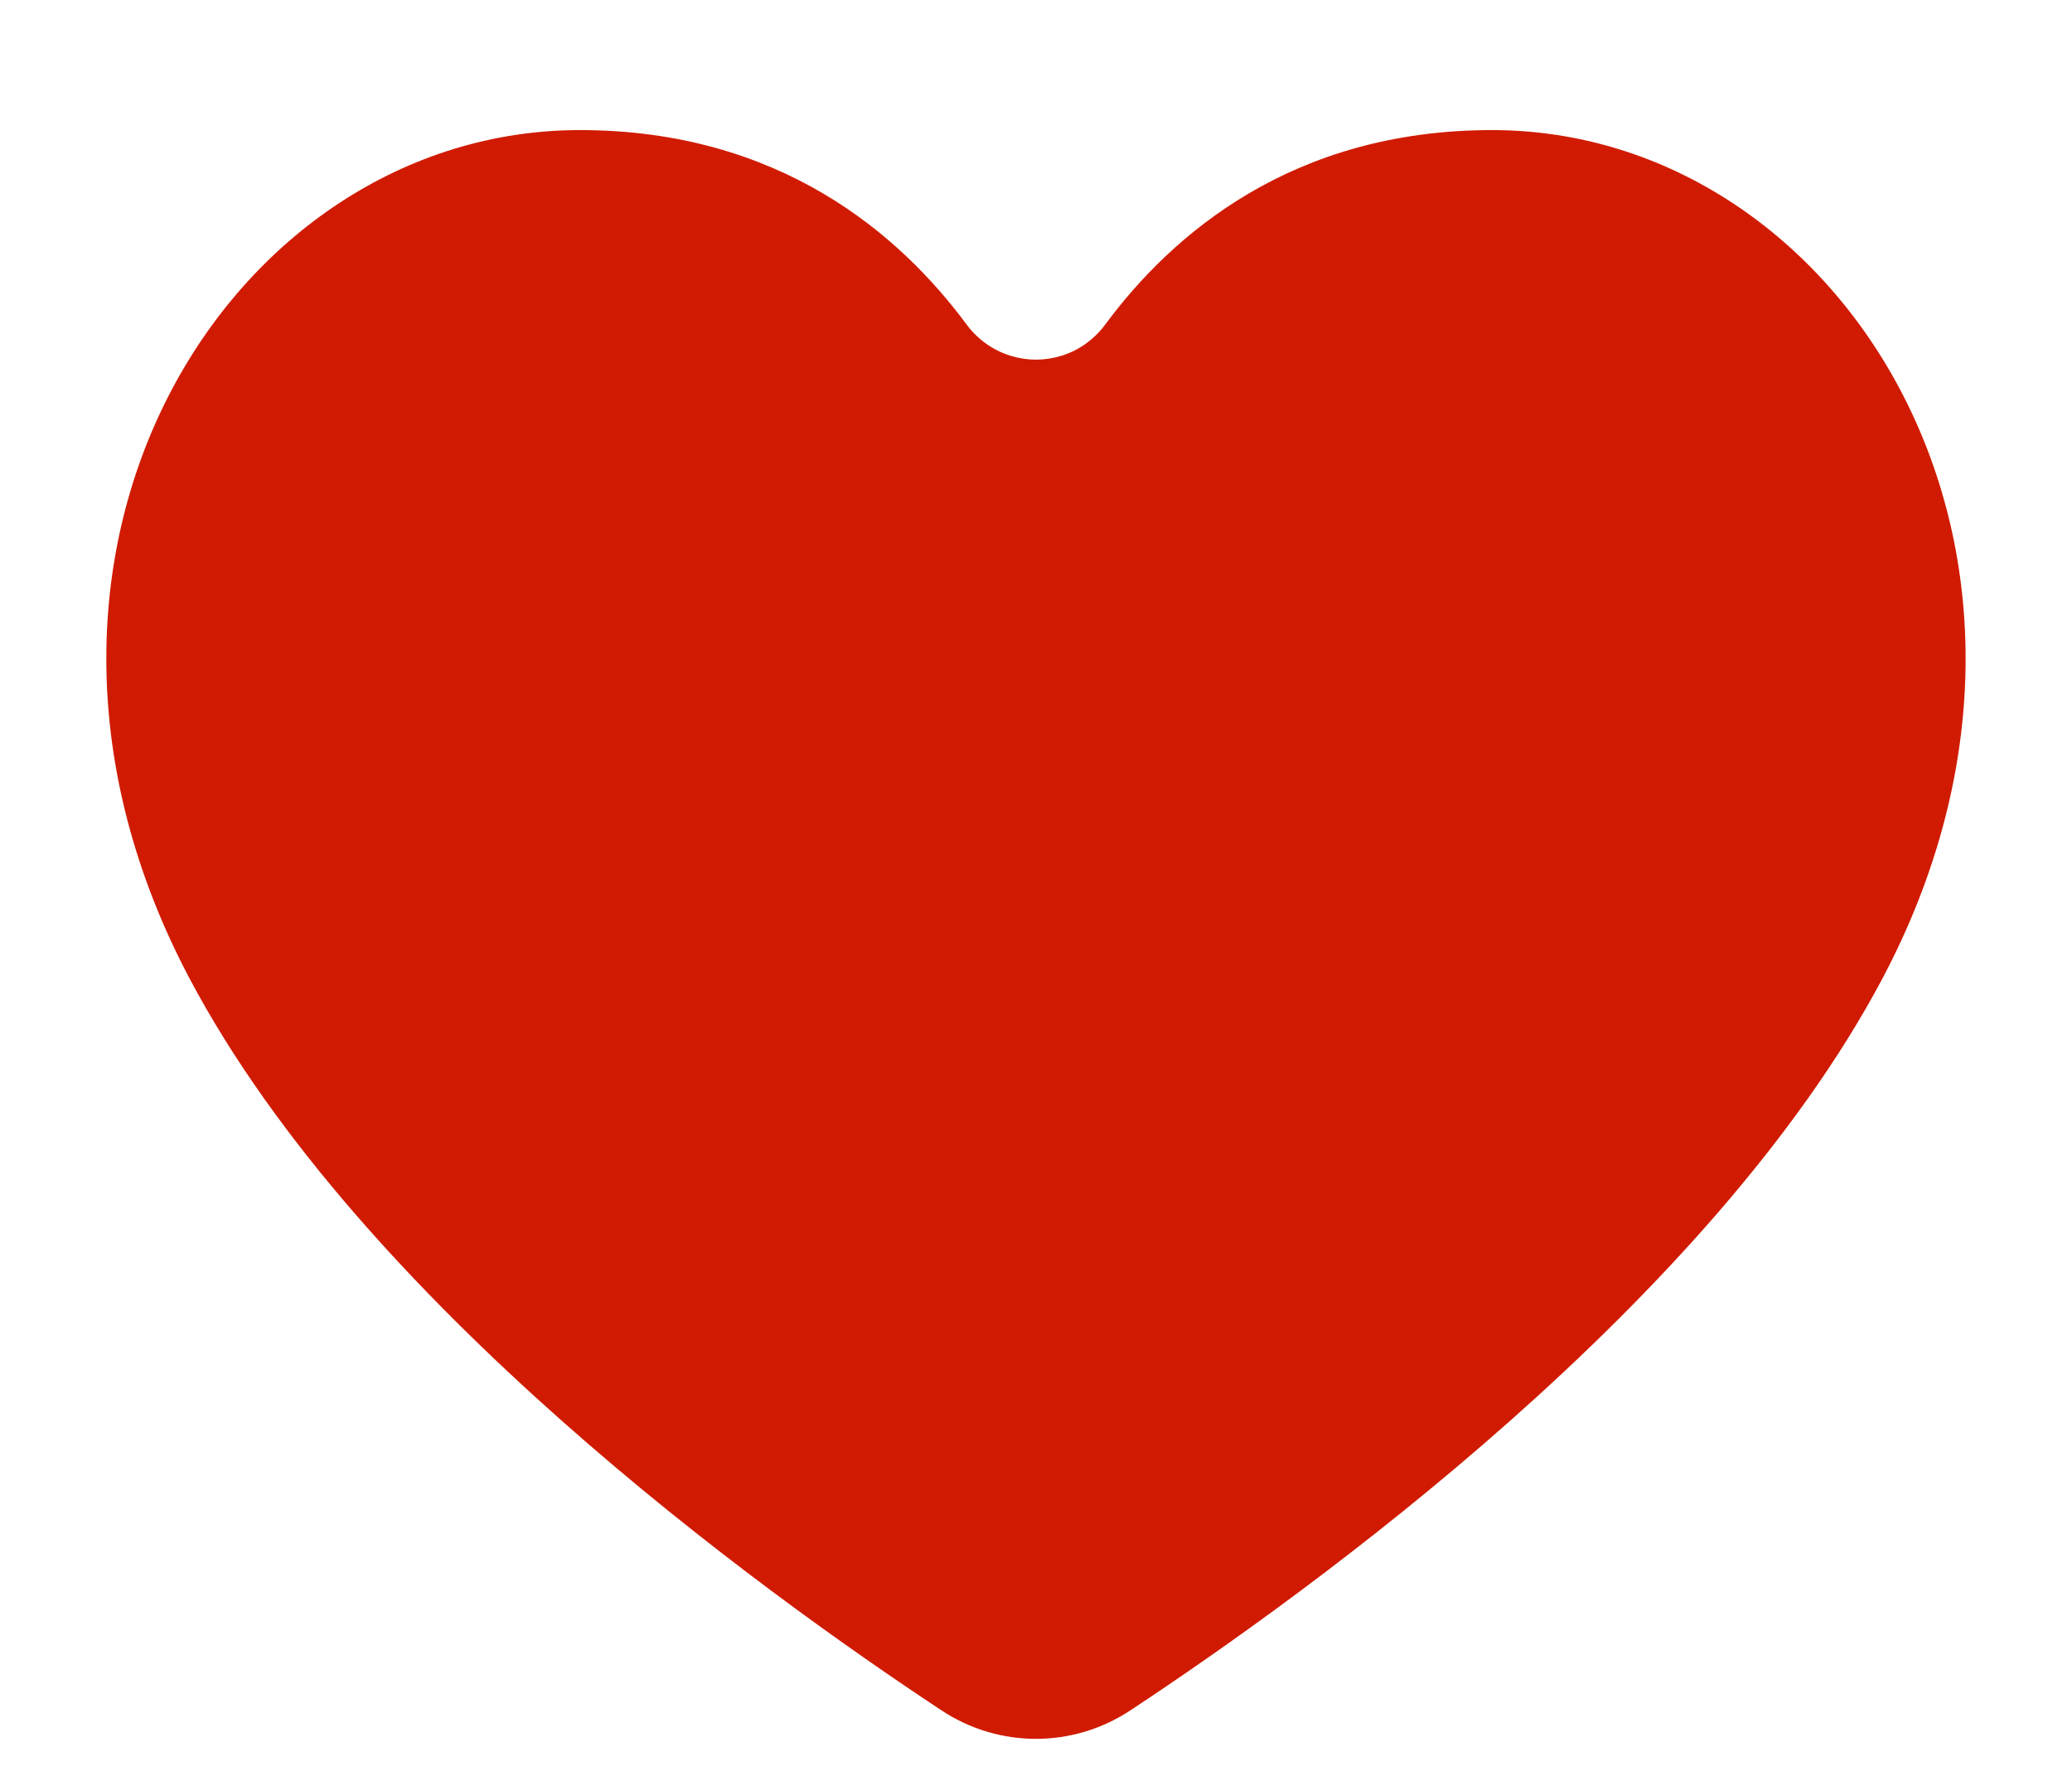
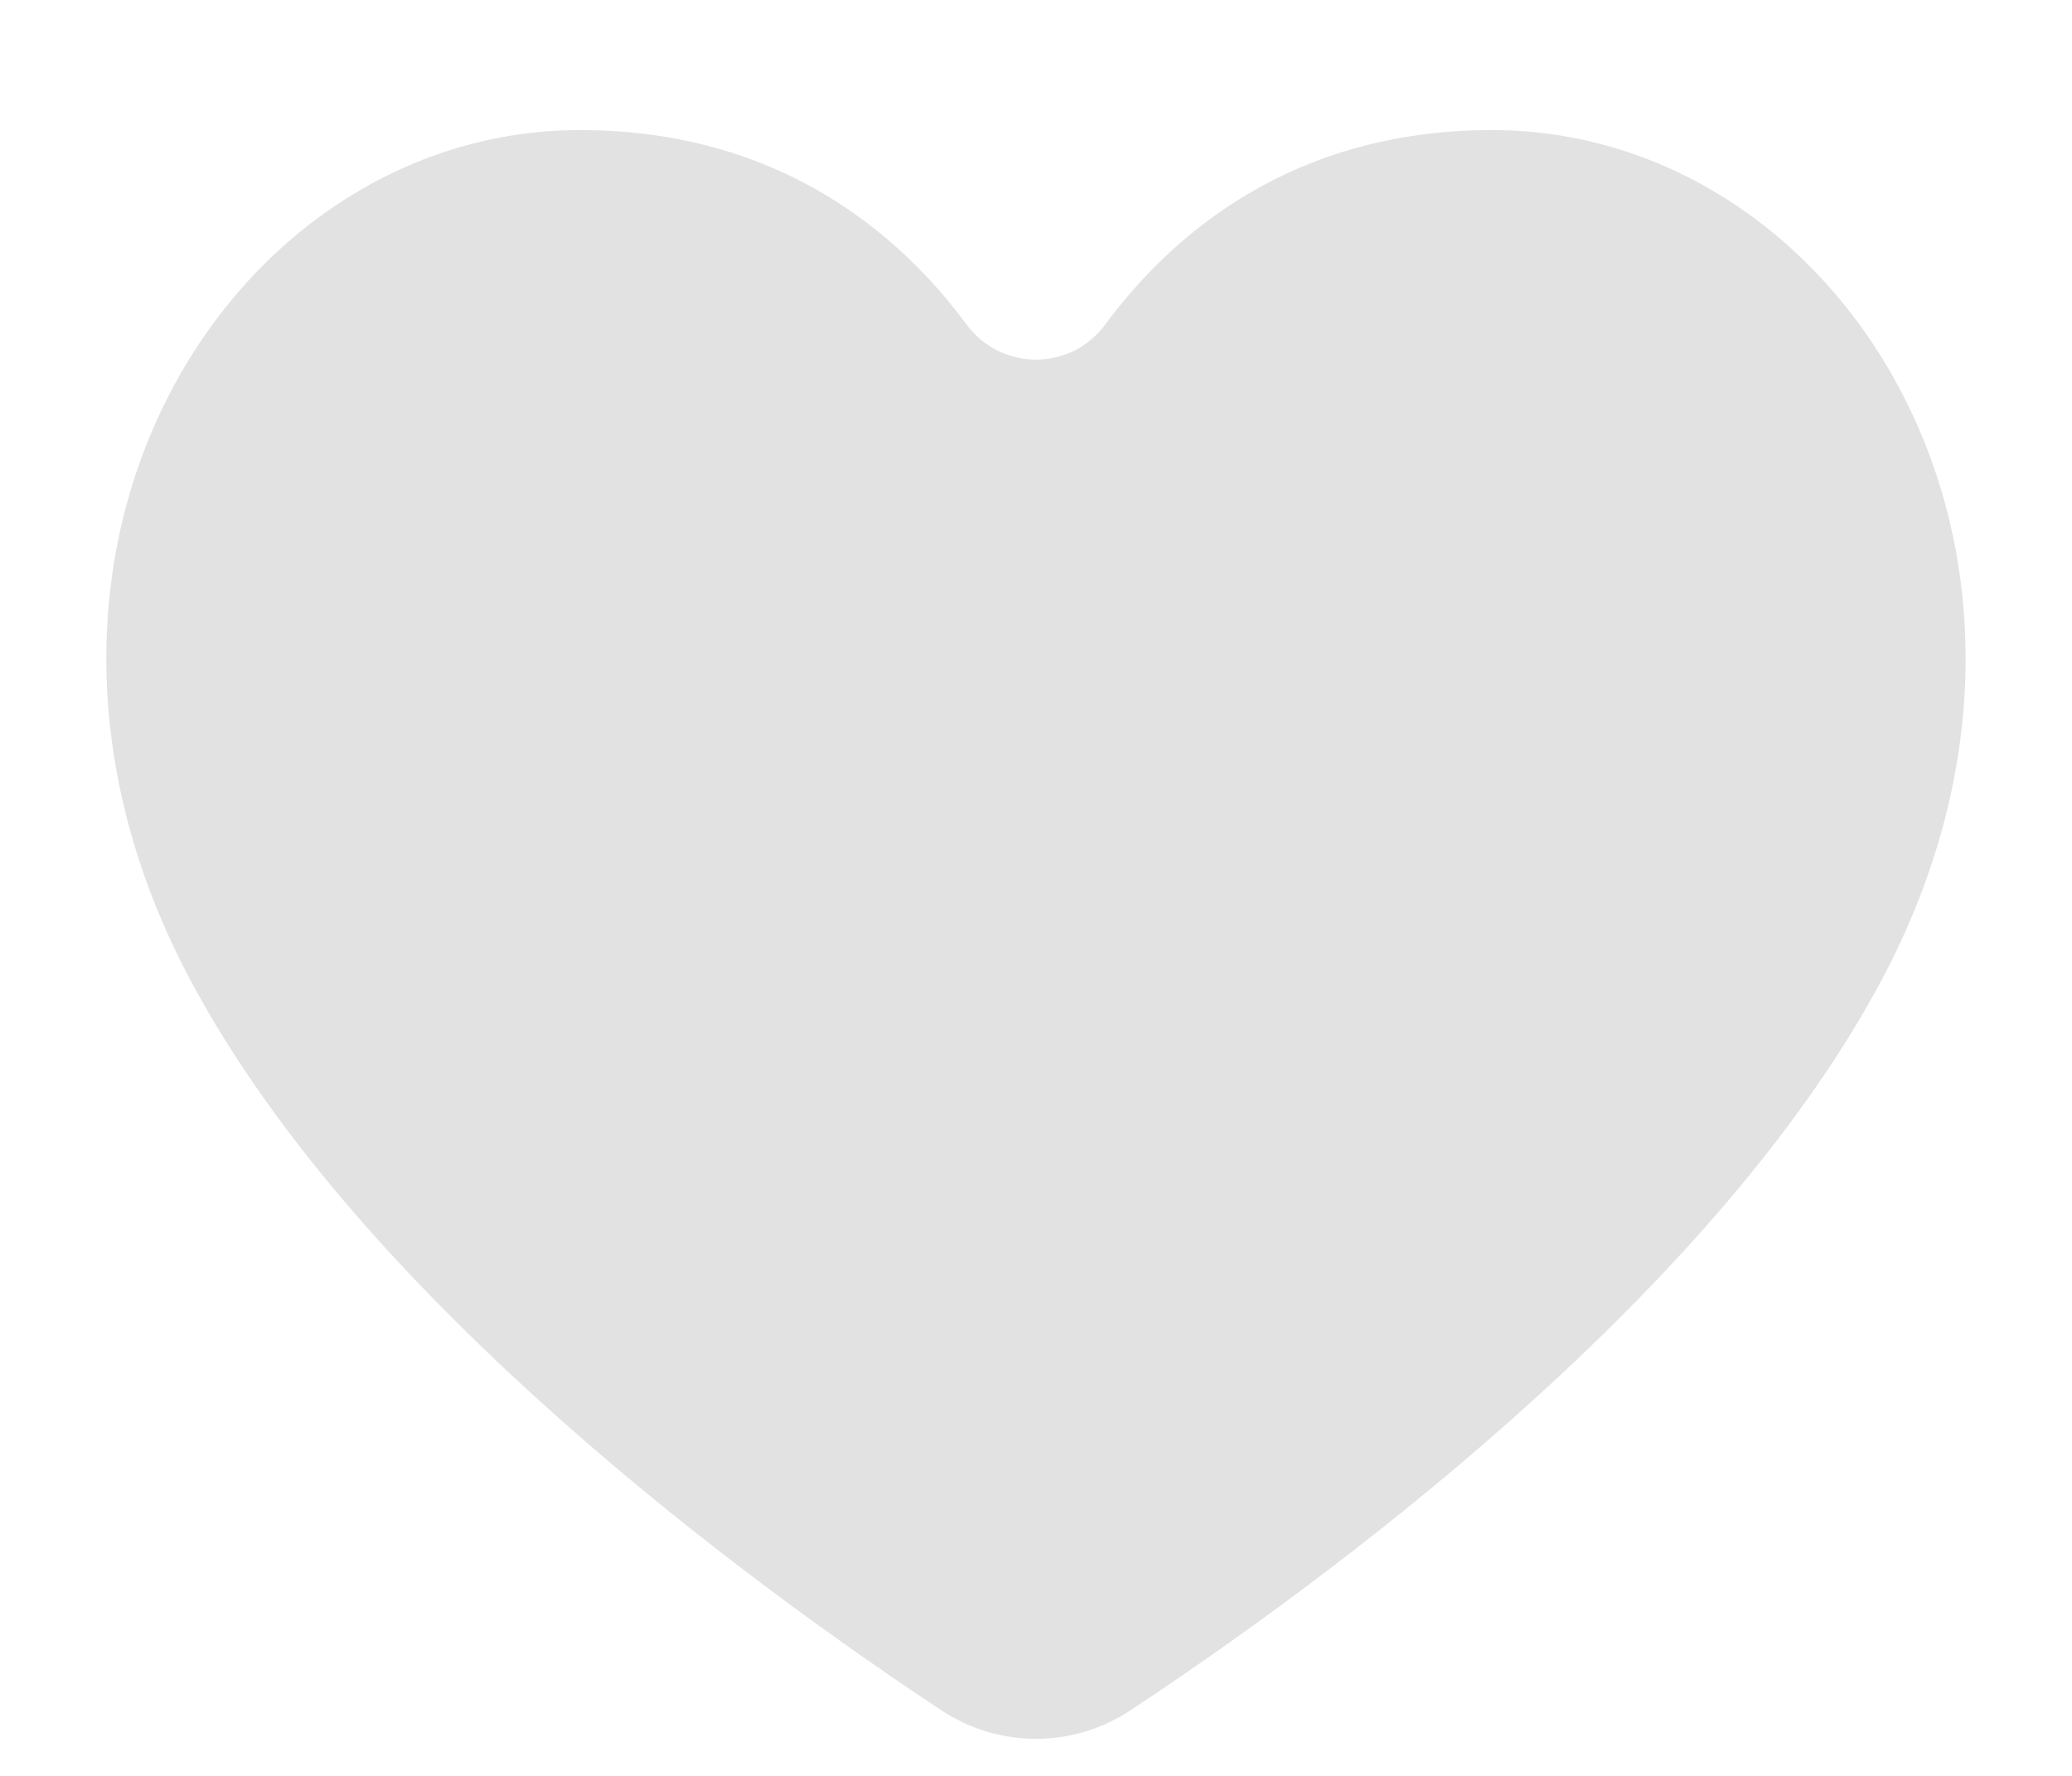
<svg xmlns="http://www.w3.org/2000/svg" width="14" height="12" viewBox="0 0 14 12" fill="none">
-   <path fill-rule="evenodd" clip-rule="evenodd" d="M6.361 11.557C6.749 11.814 7.25 11.814 7.638 11.557C8.872 10.743 11.558 8.796 12.716 6.618C14.241 3.745 12.45 0.879 10.081 0.879C8.731 0.879 7.919 1.584 7.47 2.19C7.416 2.264 7.345 2.325 7.264 2.367C7.182 2.408 7.091 2.43 7 2.43C6.908 2.43 6.817 2.408 6.736 2.367C6.654 2.325 6.583 2.264 6.529 2.19C6.08 1.584 5.268 0.879 3.918 0.879C1.55 0.879 -0.242 3.745 1.284 6.618C2.441 8.796 5.128 10.743 6.361 11.557Z" fill="#D01B02" />
+   <path fill-rule="evenodd" clip-rule="evenodd" d="M6.361 11.557C6.749 11.814 7.25 11.814 7.638 11.557C8.872 10.743 11.558 8.796 12.716 6.618C14.241 3.745 12.45 0.879 10.081 0.879C8.731 0.879 7.919 1.584 7.47 2.19C7.416 2.264 7.345 2.325 7.264 2.367C7.182 2.408 7.091 2.43 7 2.43C6.908 2.43 6.817 2.408 6.736 2.367C6.654 2.325 6.583 2.264 6.529 2.19C6.08 1.584 5.268 0.879 3.918 0.879C1.55 0.879 -0.242 3.745 1.284 6.618C2.441 8.796 5.128 10.743 6.361 11.557Z" fill="#E2E2E2" />
</svg>
